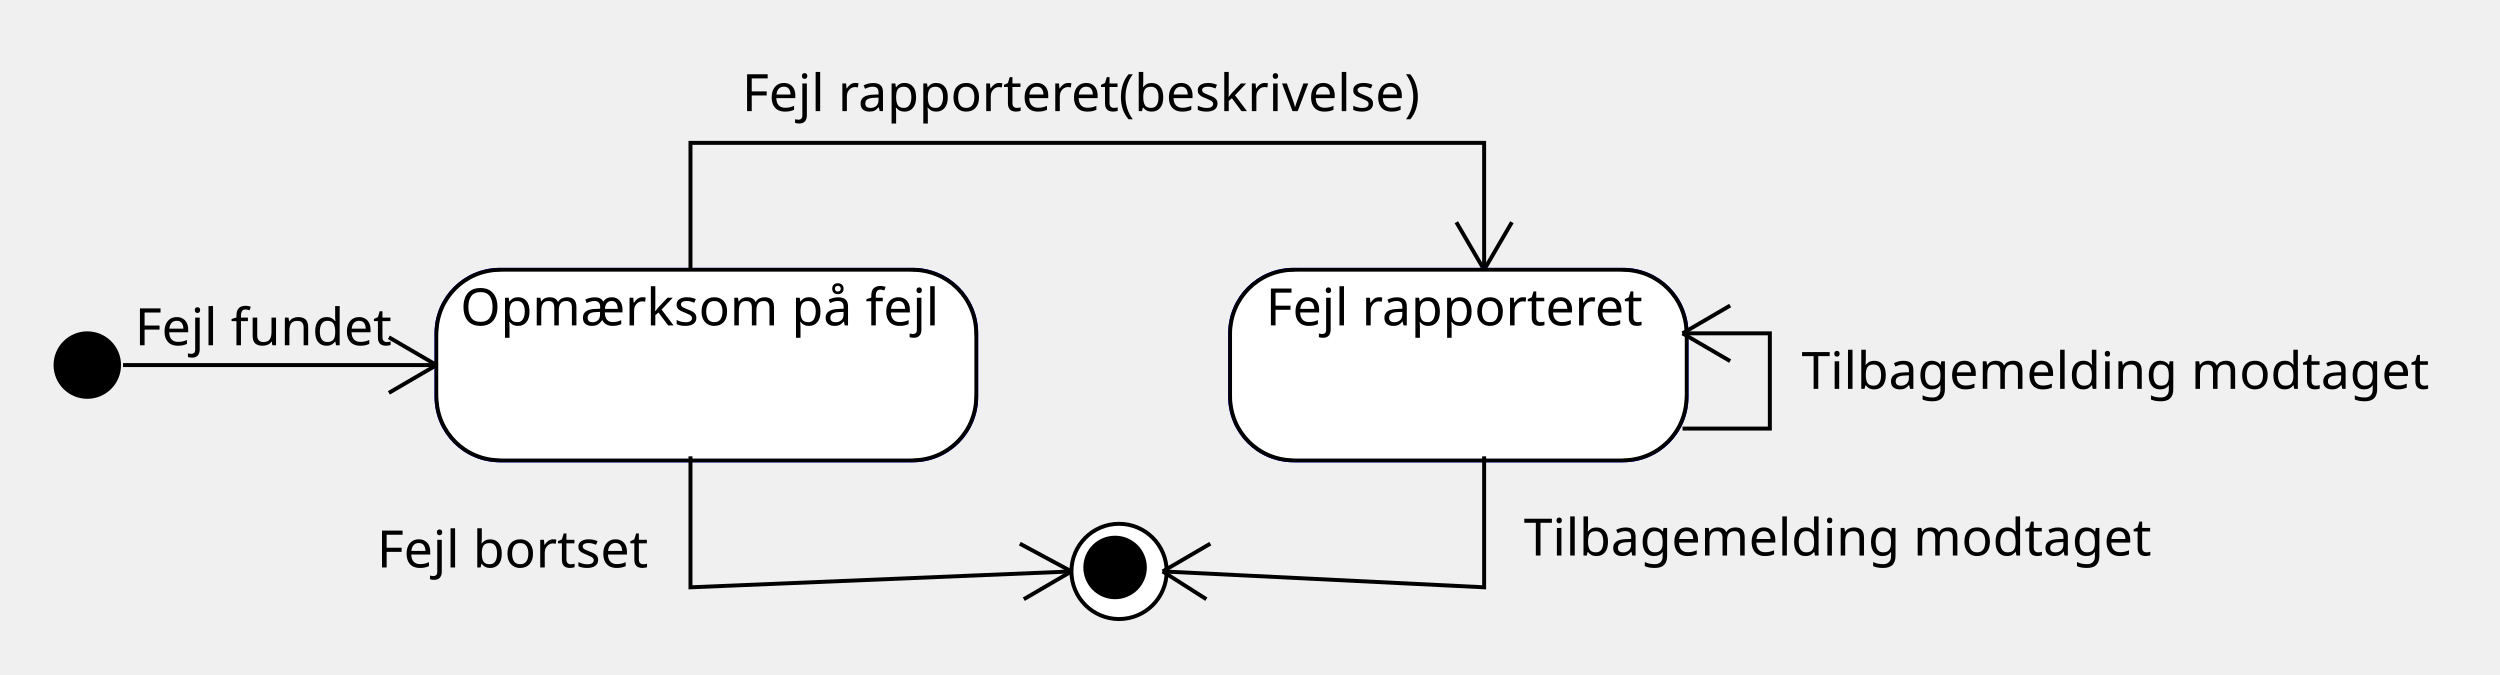
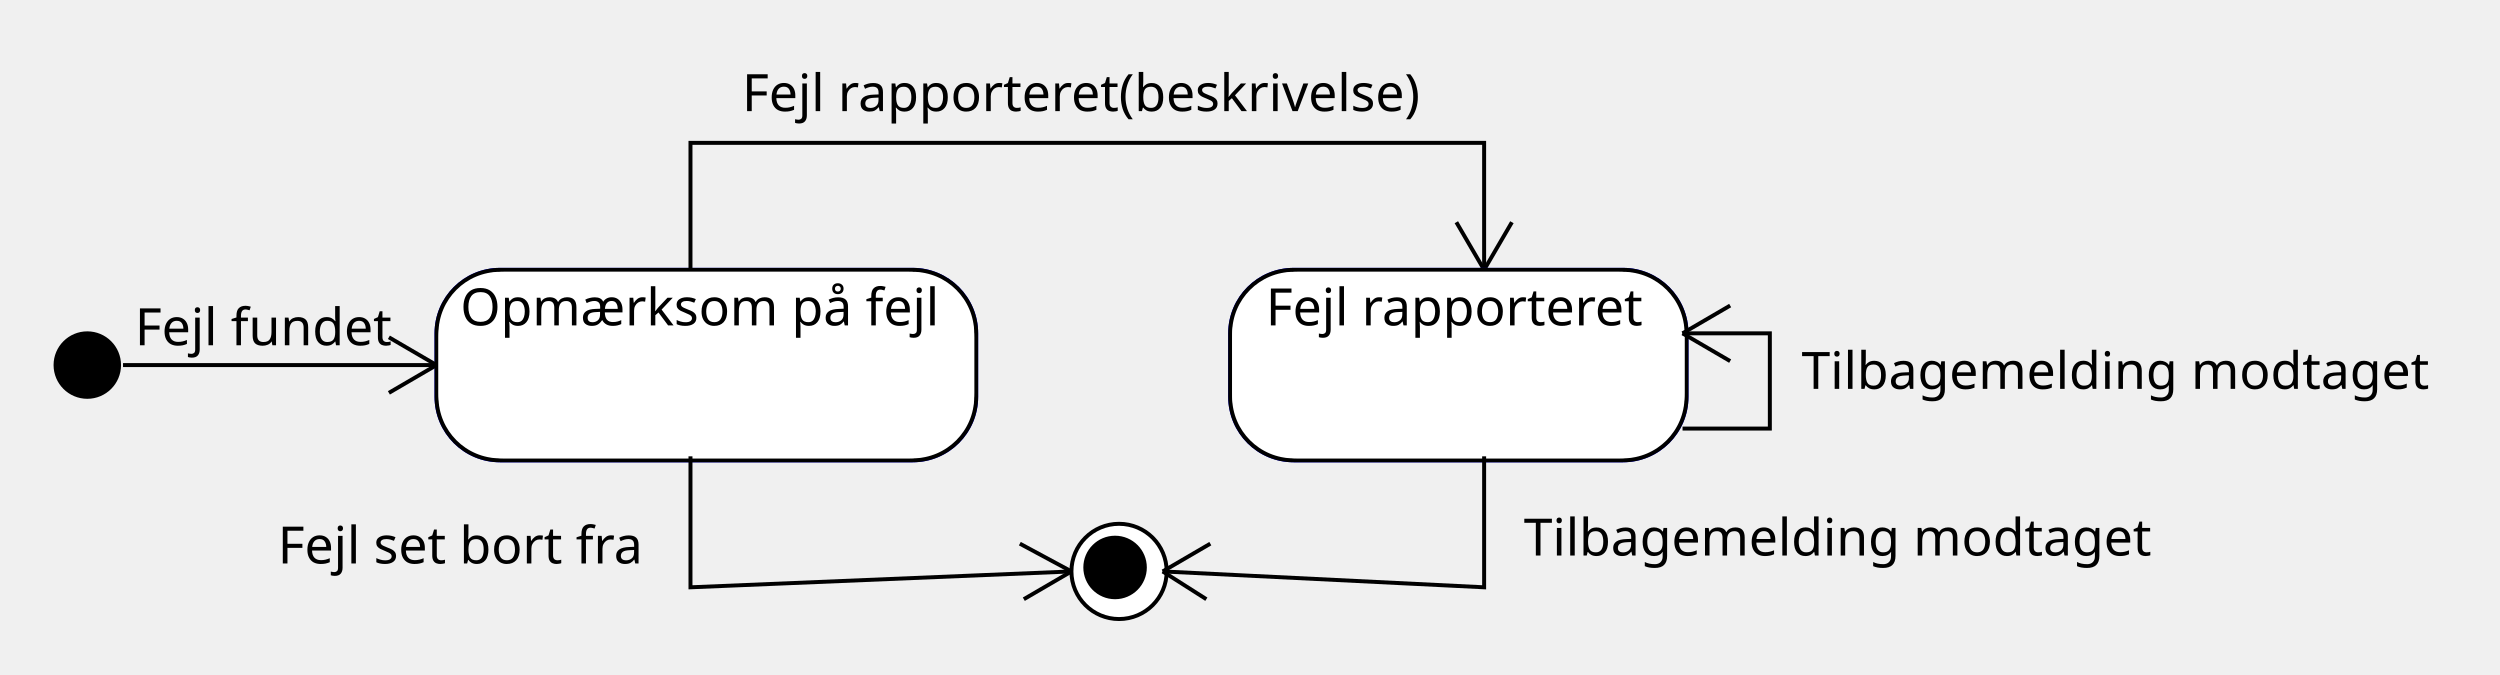
<svg xmlns="http://www.w3.org/2000/svg" height="170" version="1.1" width="630">
  <ellipse cx="22" cy="92" fill="#000000" rx="8.0" ry="8.0" stroke="#000000" stroke-width="1" />
  <rect fill="#00ff" height="48" rx="16" ry="16" stroke="#00ff" stroke-width="1" width="136" x="110" y="68" />
  <rect fill="#ffffff" height="48" rx="16" ry="16" stroke="#000000" stroke-width="1" width="136" x="110" y="68" />
  <rect fill="#ffffff" height="46" rx="16" ry="16" stroke="#ffffff" stroke-width="1" width="134" x="111" y="69" />
  <text font-family="Lucida Grande" font-size="13" x="116" y="82">
Opmærksom på fejl</text>
  <polyline fill="none" points="31,92 110,92" stroke="#000000" stroke-width="1" />
  <line fill="#000000" stroke="#000000" stroke-width="1" x1="98" x2="110" y1="99" y2="92" />
  <line fill="#000000" stroke="#000000" stroke-width="1" x1="98" x2="110" y1="85" y2="92" />
  <text font-family="Lucida Grande" font-size="13" x="34" y="87">
Fejl fundet</text>
  <ellipse cx="282" cy="144" fill="#000000" rx="12.0" ry="12.0" stroke="#000000" stroke-width="1" />
  <ellipse cx="282" cy="144" fill="#ffffff" rx="11.0" ry="11.0" stroke="#ffffff" stroke-width="1" />
  <ellipse cx="281" cy="143" fill="#000000" rx="7.5" ry="7.5" stroke="#000000" stroke-width="1" />
  <polyline fill="none" points="174,68 174,36 374,36 374,68" stroke="#000000" stroke-width="1" />
  <line fill="#000000" stroke="#000000" stroke-width="1" x1="367" x2="374" y1="56" y2="68" />
  <line fill="#000000" stroke="#000000" stroke-width="1" x1="381" x2="374" y1="56" y2="68" />
  <text font-family="Lucida Grande" font-size="13" x="187" y="28">
Fejl rapporteret(beskrivelse)</text>
  <polyline fill="none" points="174,115 174,148 270,144" stroke="#000000" stroke-width="1" />
  <line fill="#000000" stroke="#000000" stroke-width="1" x1="258" x2="270" y1="151" y2="144" />
  <line fill="#000000" stroke="#000000" stroke-width="1" x1="257" x2="270" y1="137" y2="144" />
-   <text font-family="Lucida Grande" font-size="13" x="95" y="143">
- Fejl bortset</text>
+   <text font-family="Lucida Grande" font-size="13" x="70" y="142">
+ Fejl set bort fra</text>
  <rect fill="#00ff" height="48" rx="16" ry="16" stroke="#00ff" stroke-width="1" width="115" x="310" y="68" />
  <rect fill="#ffffff" height="48" rx="16" ry="16" stroke="#000000" stroke-width="1" width="115" x="310" y="68" />
  <rect fill="#ffffff" height="46" rx="16" ry="16" stroke="#ffffff" stroke-width="1" width="113" x="311" y="69" />
  <text font-family="Lucida Grande" font-size="13" x="319" y="82">
Fejl rapporteret</text>
  <polyline fill="none" points="424,108 446,108 446,84 424,84" stroke="#000000" stroke-width="1" />
  <line fill="#000000" stroke="#000000" stroke-width="1" x1="436" x2="424" y1="77" y2="84" />
  <line fill="#000000" stroke="#000000" stroke-width="1" x1="436" x2="424" y1="91" y2="84" />
  <text font-family="Lucida Grande" font-size="13" x="454" y="98">
Tilbagemelding modtaget</text>
  <polyline fill="none" points="374,115 374,148 293,144" stroke="#000000" stroke-width="1" />
  <line fill="#000000" stroke="#000000" stroke-width="1" x1="305" x2="293" y1="137" y2="144" />
  <line fill="#000000" stroke="#000000" stroke-width="1" x1="304" x2="293" y1="151" y2="144" />
  <text font-family="Lucida Grande" font-size="13" x="384" y="140">
Tilbagemelding modtaget</text>
</svg>
